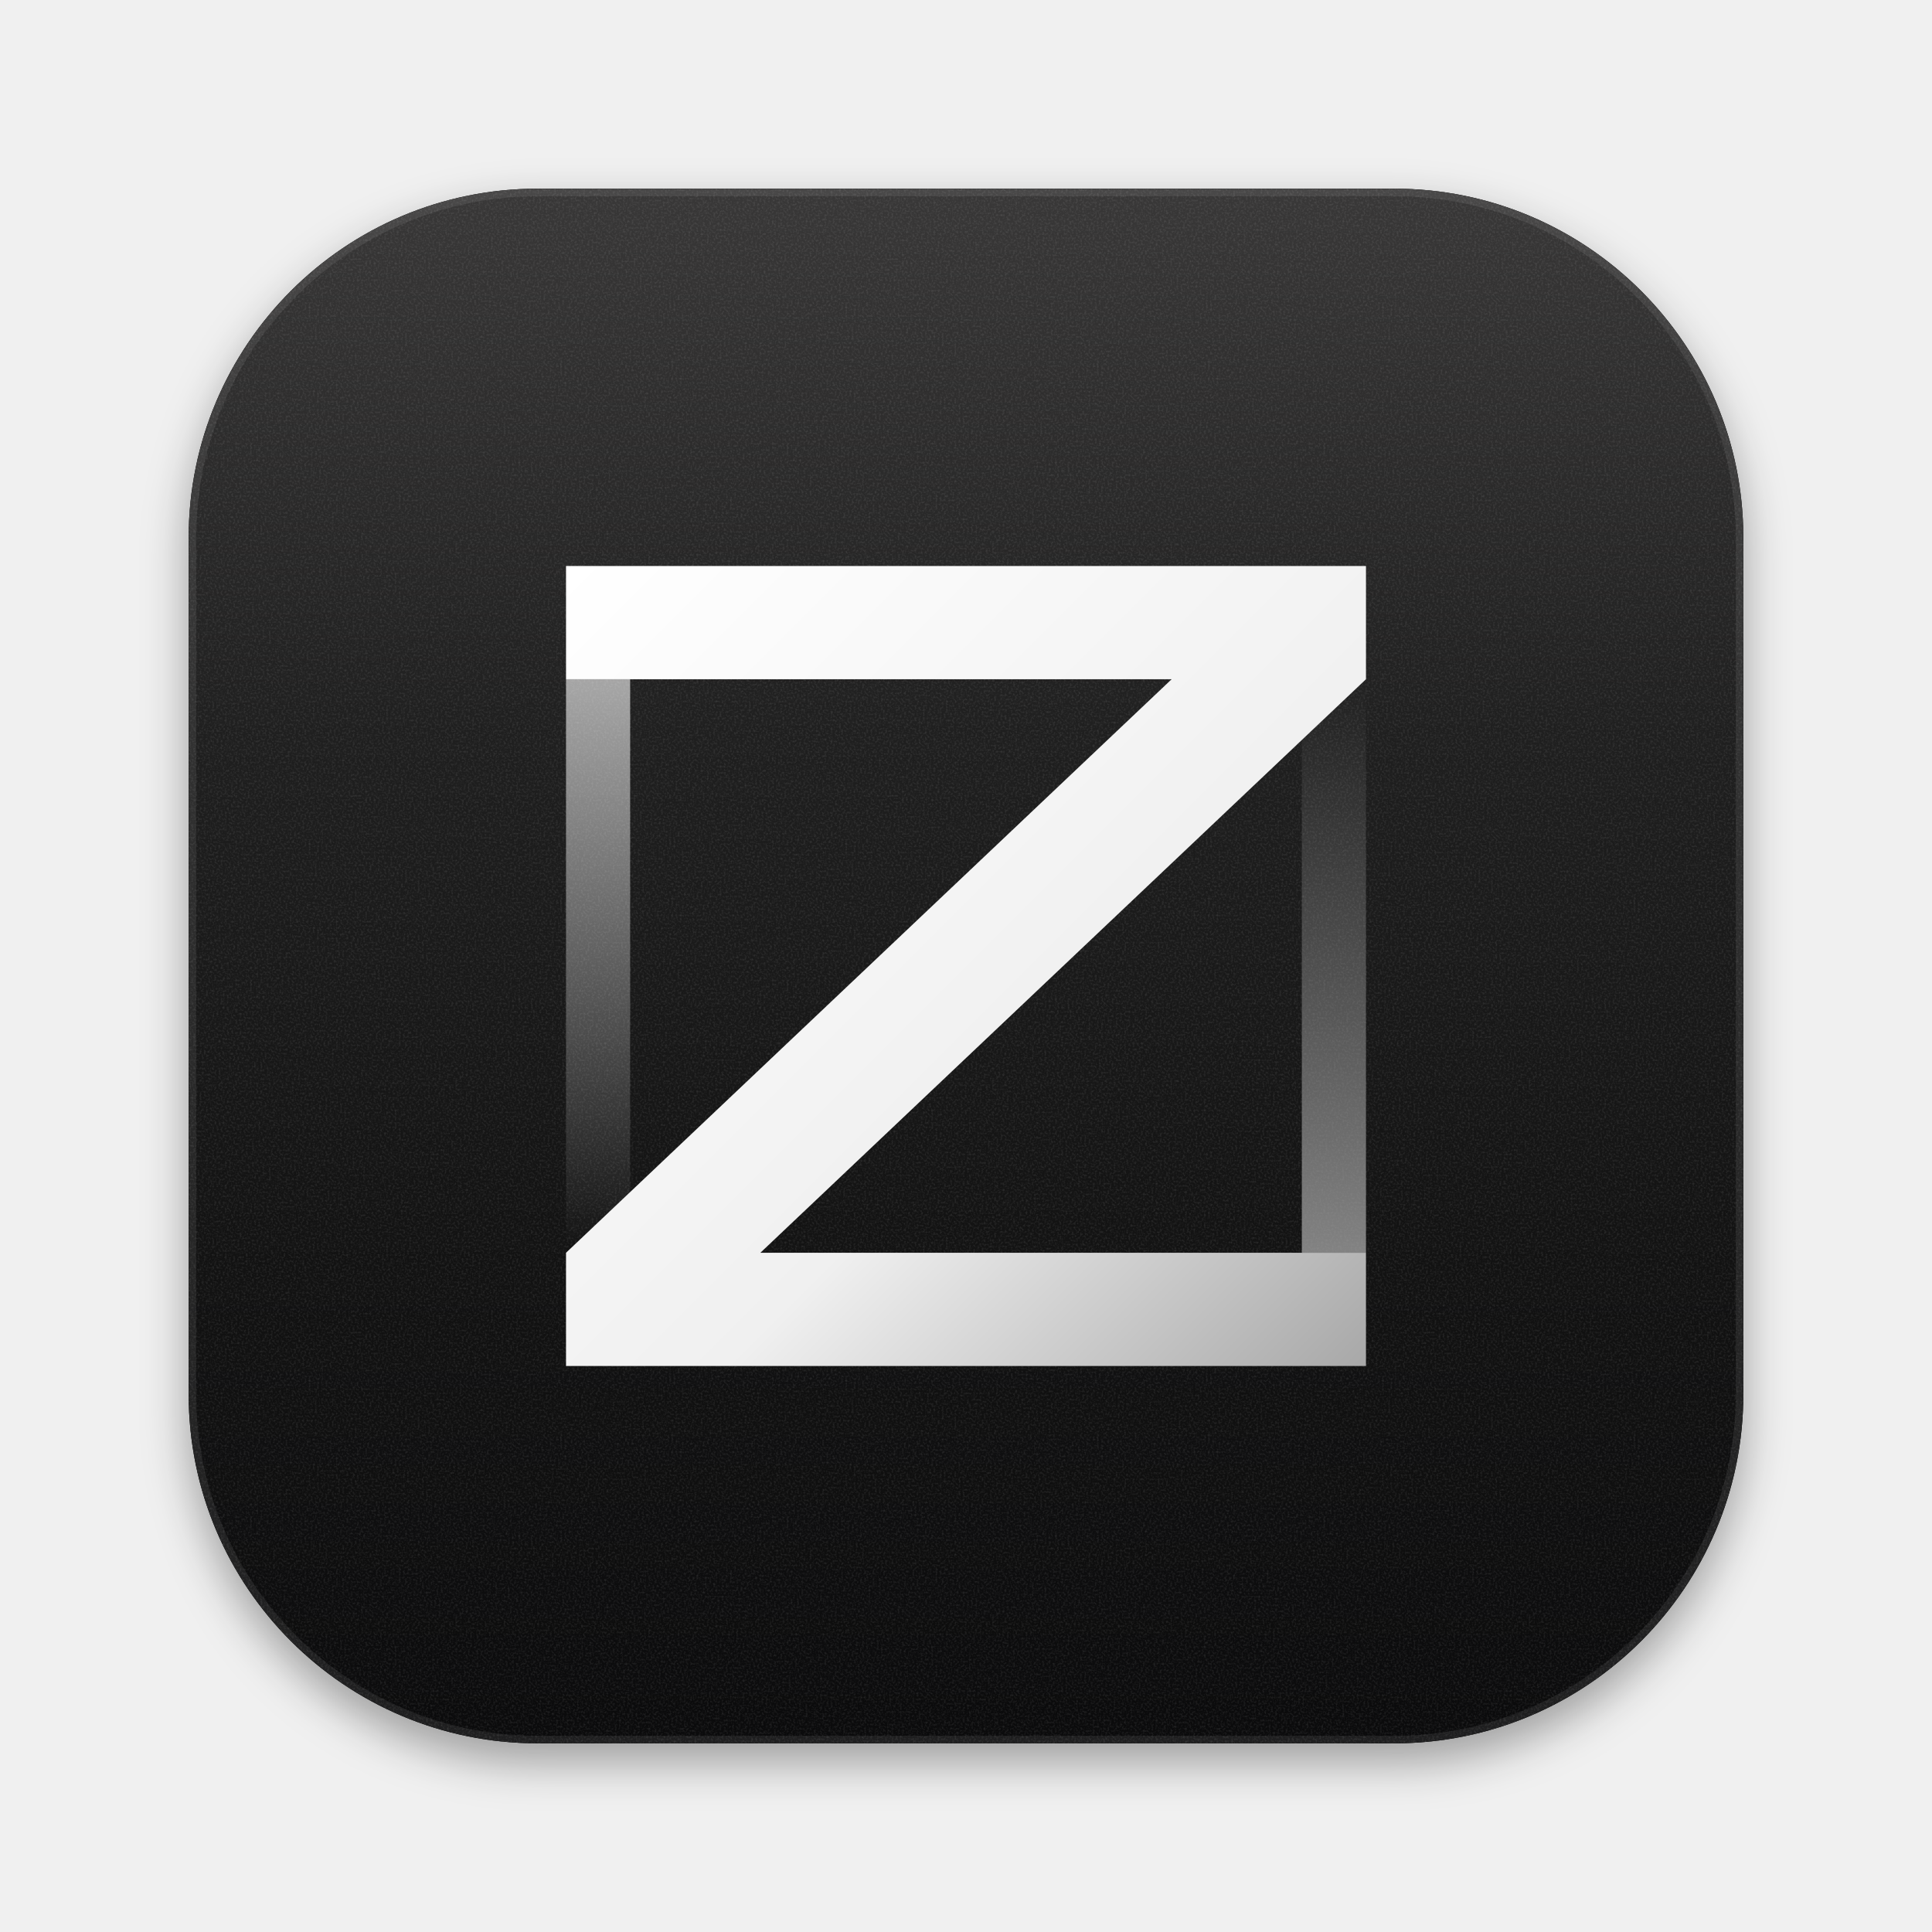
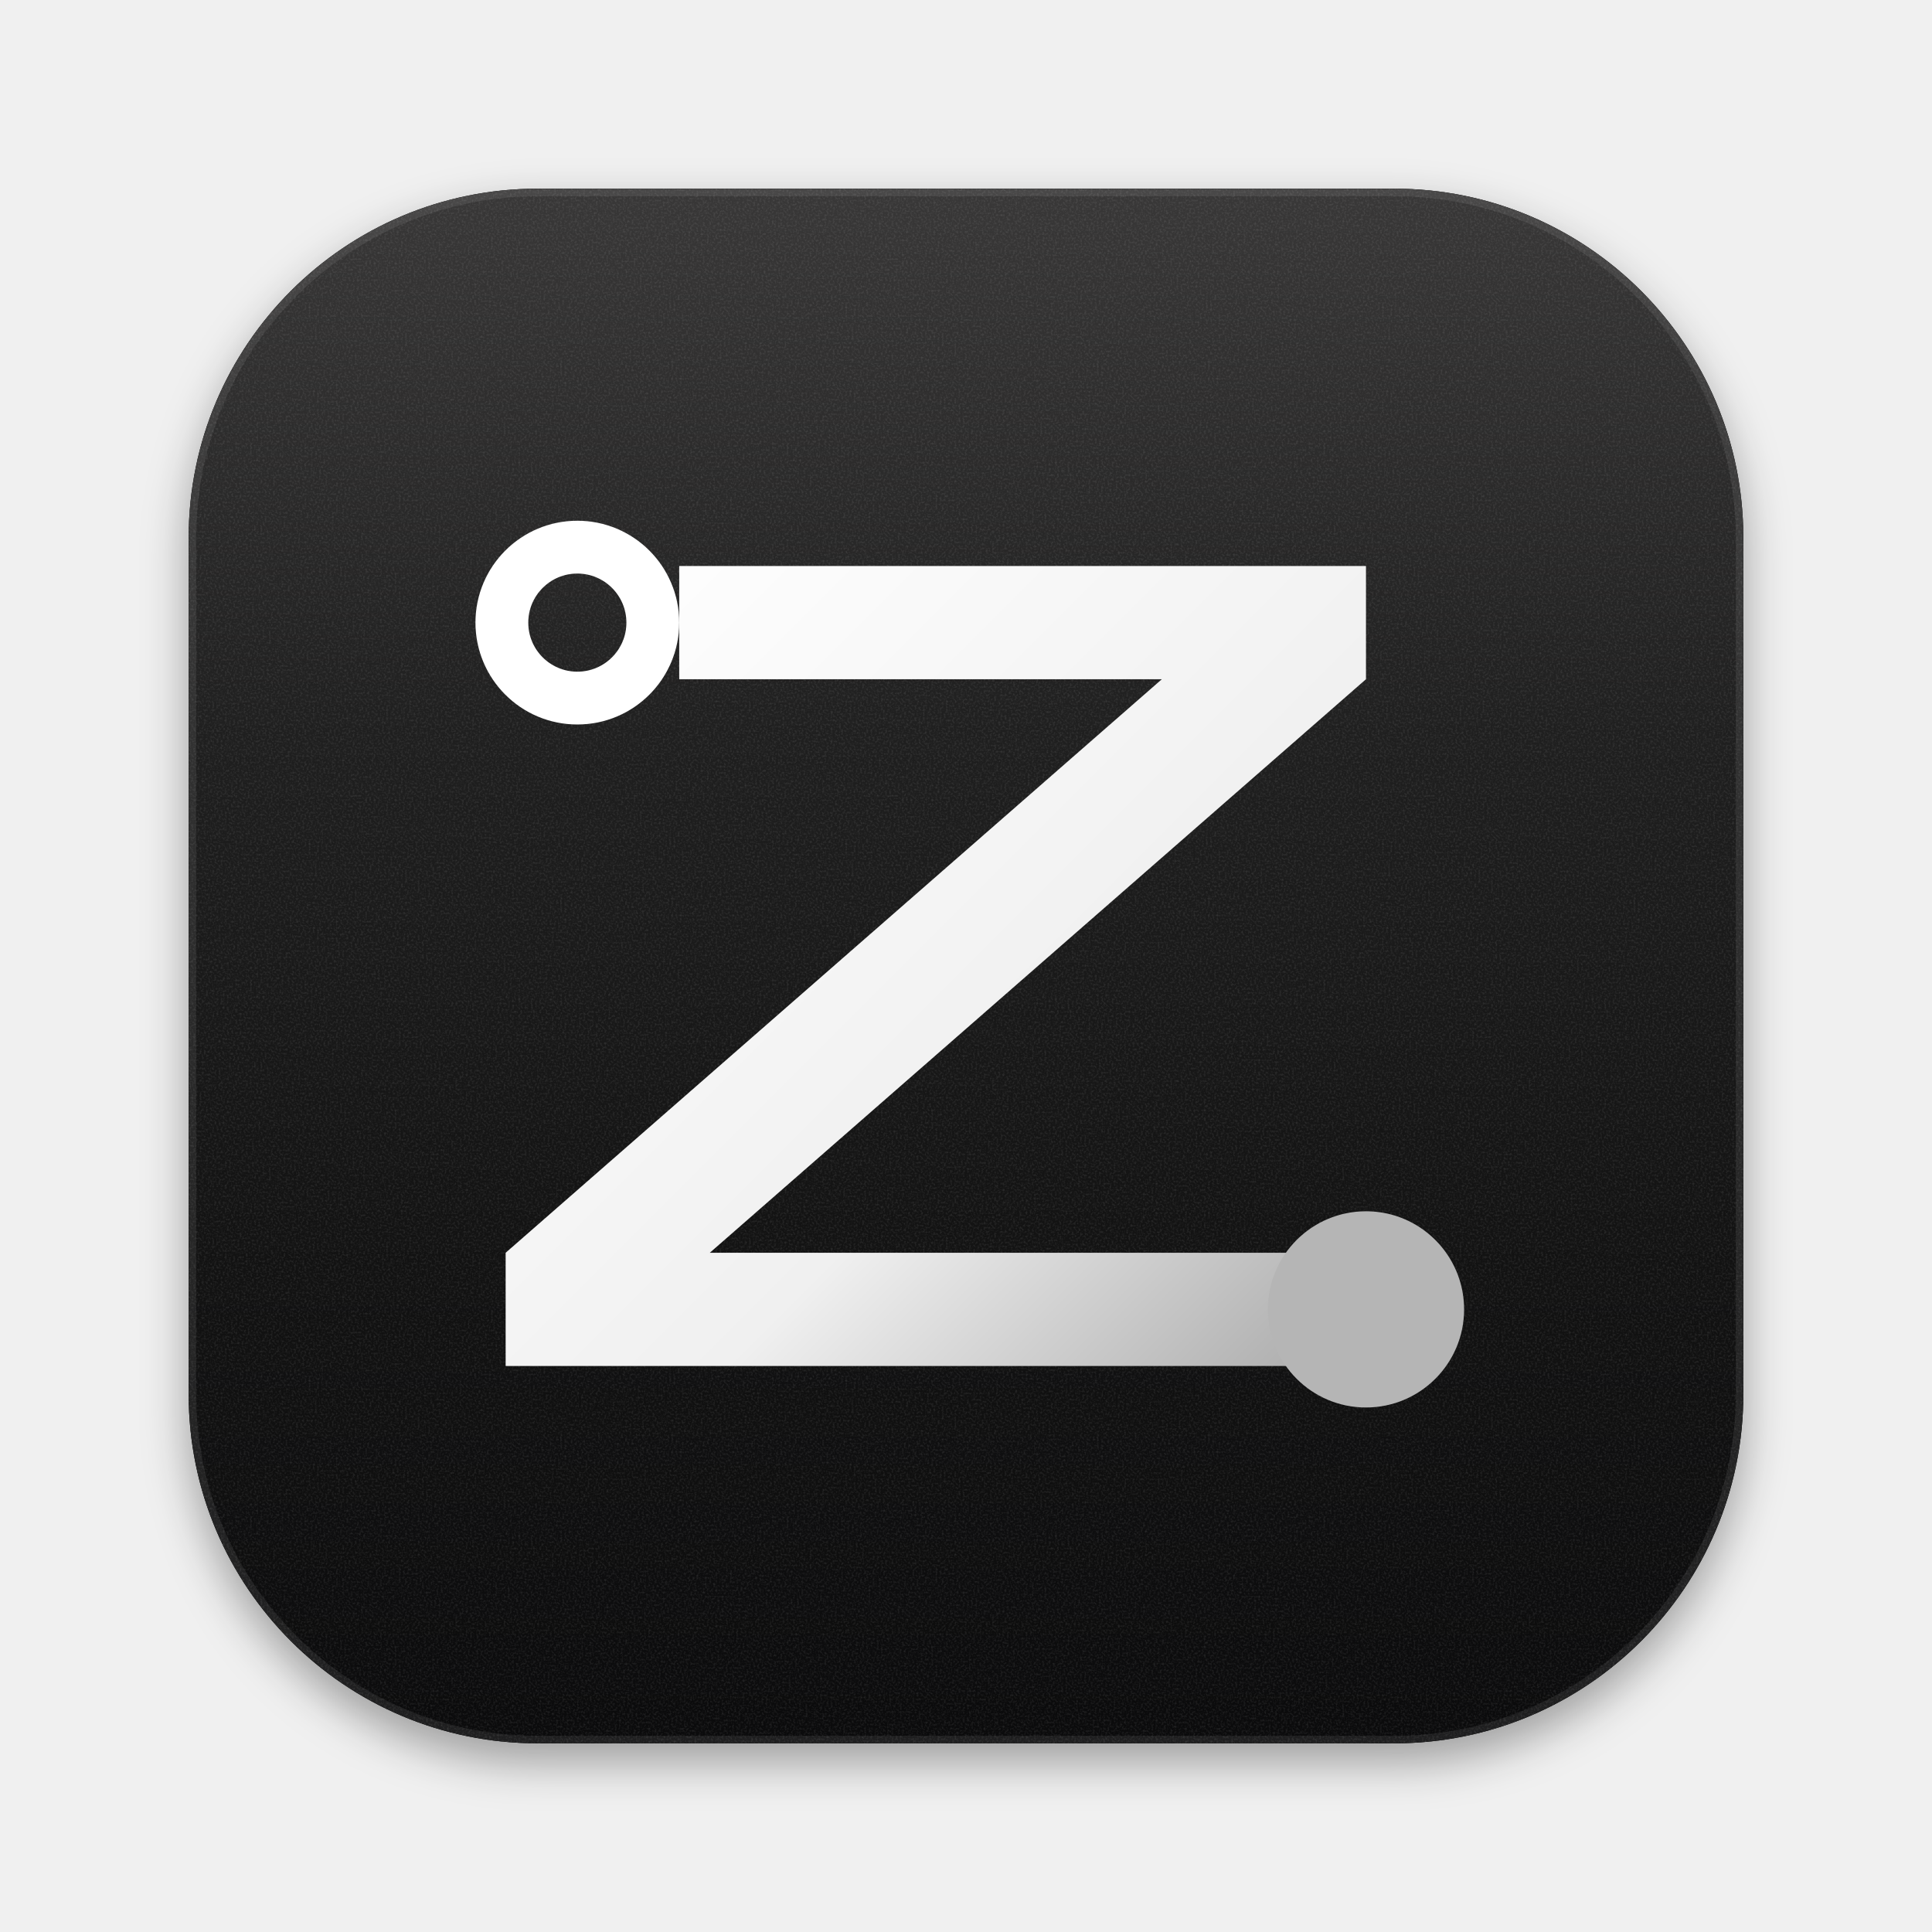
<svg xmlns="http://www.w3.org/2000/svg" viewBox="0 0 1024 1024" width="1024" height="1024">
  <defs>
    <linearGradient id="body" x1="0" y1="0" x2="0" y2="1">
      <stop offset="0" stop-color="#383737" />
      <stop offset="0.35" stop-color="#1f1f1f" />
      <stop offset="0.7" stop-color="#121212" />
      <stop offset="1" stop-color="#0b0b0c" />
    </linearGradient>
    <linearGradient id="ink" gradientUnits="userSpaceOnUse" x1="300" y1="300" x2="724" y2="724">
      <stop offset="0" stop-color="#ffffff" />
      <stop offset="0.6" stop-color="#f0f0f0" />
      <stop offset="1" stop-color="#a8a8a8" />
    </linearGradient>
    <filter id="shadow" x="-10%" y="-10%" width="120%" height="125%" color-interpolation-filters="sRGB">
      <feDropShadow dx="0" dy="10" stdDeviation="12" flood-color="#000" flood-opacity="0.35" />
    </filter>
    <filter id="grain" filterUnits="userSpaceOnUse" x="100" y="100" width="824" height="824" color-interpolation-filters="sRGB">
      <feTurbulence type="fractalNoise" baseFrequency="0.9" numOctaves="2" seed="3" />
      <feColorMatrix type="matrix" values="0 0 0 0 1  0 0 0 0 1  0 0 0 0 1  0.5 0 0 0 -0.22" />
    </filter>
    <clipPath id="squircle">
      <rect x="100" y="100" width="824" height="824" rx="185" />
    </clipPath>
-     <linearGradient id="fade-down" x1="0" y1="0" x2="0" y2="1">
-       <stop offset="0" stop-color="#fff" stop-opacity="0.6" />
-       <stop offset="1" stop-color="#fff" stop-opacity="0" />
-     </linearGradient>
-     <linearGradient id="fade-up" x1="0" y1="1" x2="0" y2="0">
-       <stop offset="0" stop-color="#a8a8a8" stop-opacity="0.75" />
-       <stop offset="1" stop-color="#a8a8a8" stop-opacity="0" />
-     </linearGradient>
  </defs>
  <rect x="100" y="100" width="824" height="824" rx="185" fill="#000" filter="url(#shadow)" />
  <rect x="100" y="100" width="824" height="824" rx="185" fill="url(#body)" />
  <g clip-path="url(#squircle)">
    <rect x="100" y="100" width="824" height="824" filter="url(#grain)" opacity="0.45" />
  </g>
  <rect x="102" y="102" width="820" height="820" rx="183" fill="none" stroke="#fff" stroke-opacity="0.08" stroke-width="4" />
-   <rect x="300" y="360" width="34" height="300" fill="url(#fade-down)" />
-   <rect x="690" y="364" width="34" height="300" fill="url(#fade-up)" />
-   <polygon points="300.0,300.0 724.0,300.0 724.0,360.0 403.0,664.0 724.0,664.0 724.0,724.0 300.0,724.0 300.0,664.0 621.0,360.0 300.0,360.0" fill="url(#ink)" />
+   <circle cx="306" cy="330" r="40" fill="none" stroke="#fff" stroke-width="28" />
+   <polygon clip-path="url(#d-clip)" points="268.0,300.0 724.0,300.0 724.0,360.0 376.2,664.0 724.0,664.0 724.0,724.0 268.0,724.0 268.0,664.0 615.8,360.0 268.0,360.0" fill="url(#ink)" />
+   <clipPath id="d-clip">
+     <path d="M360 0 H1024 V1024 H0 V380 H360 Z" />
+   </clipPath>
+   <circle cx="724" cy="694" r="52" fill="#b5b5b5" />
</svg>
